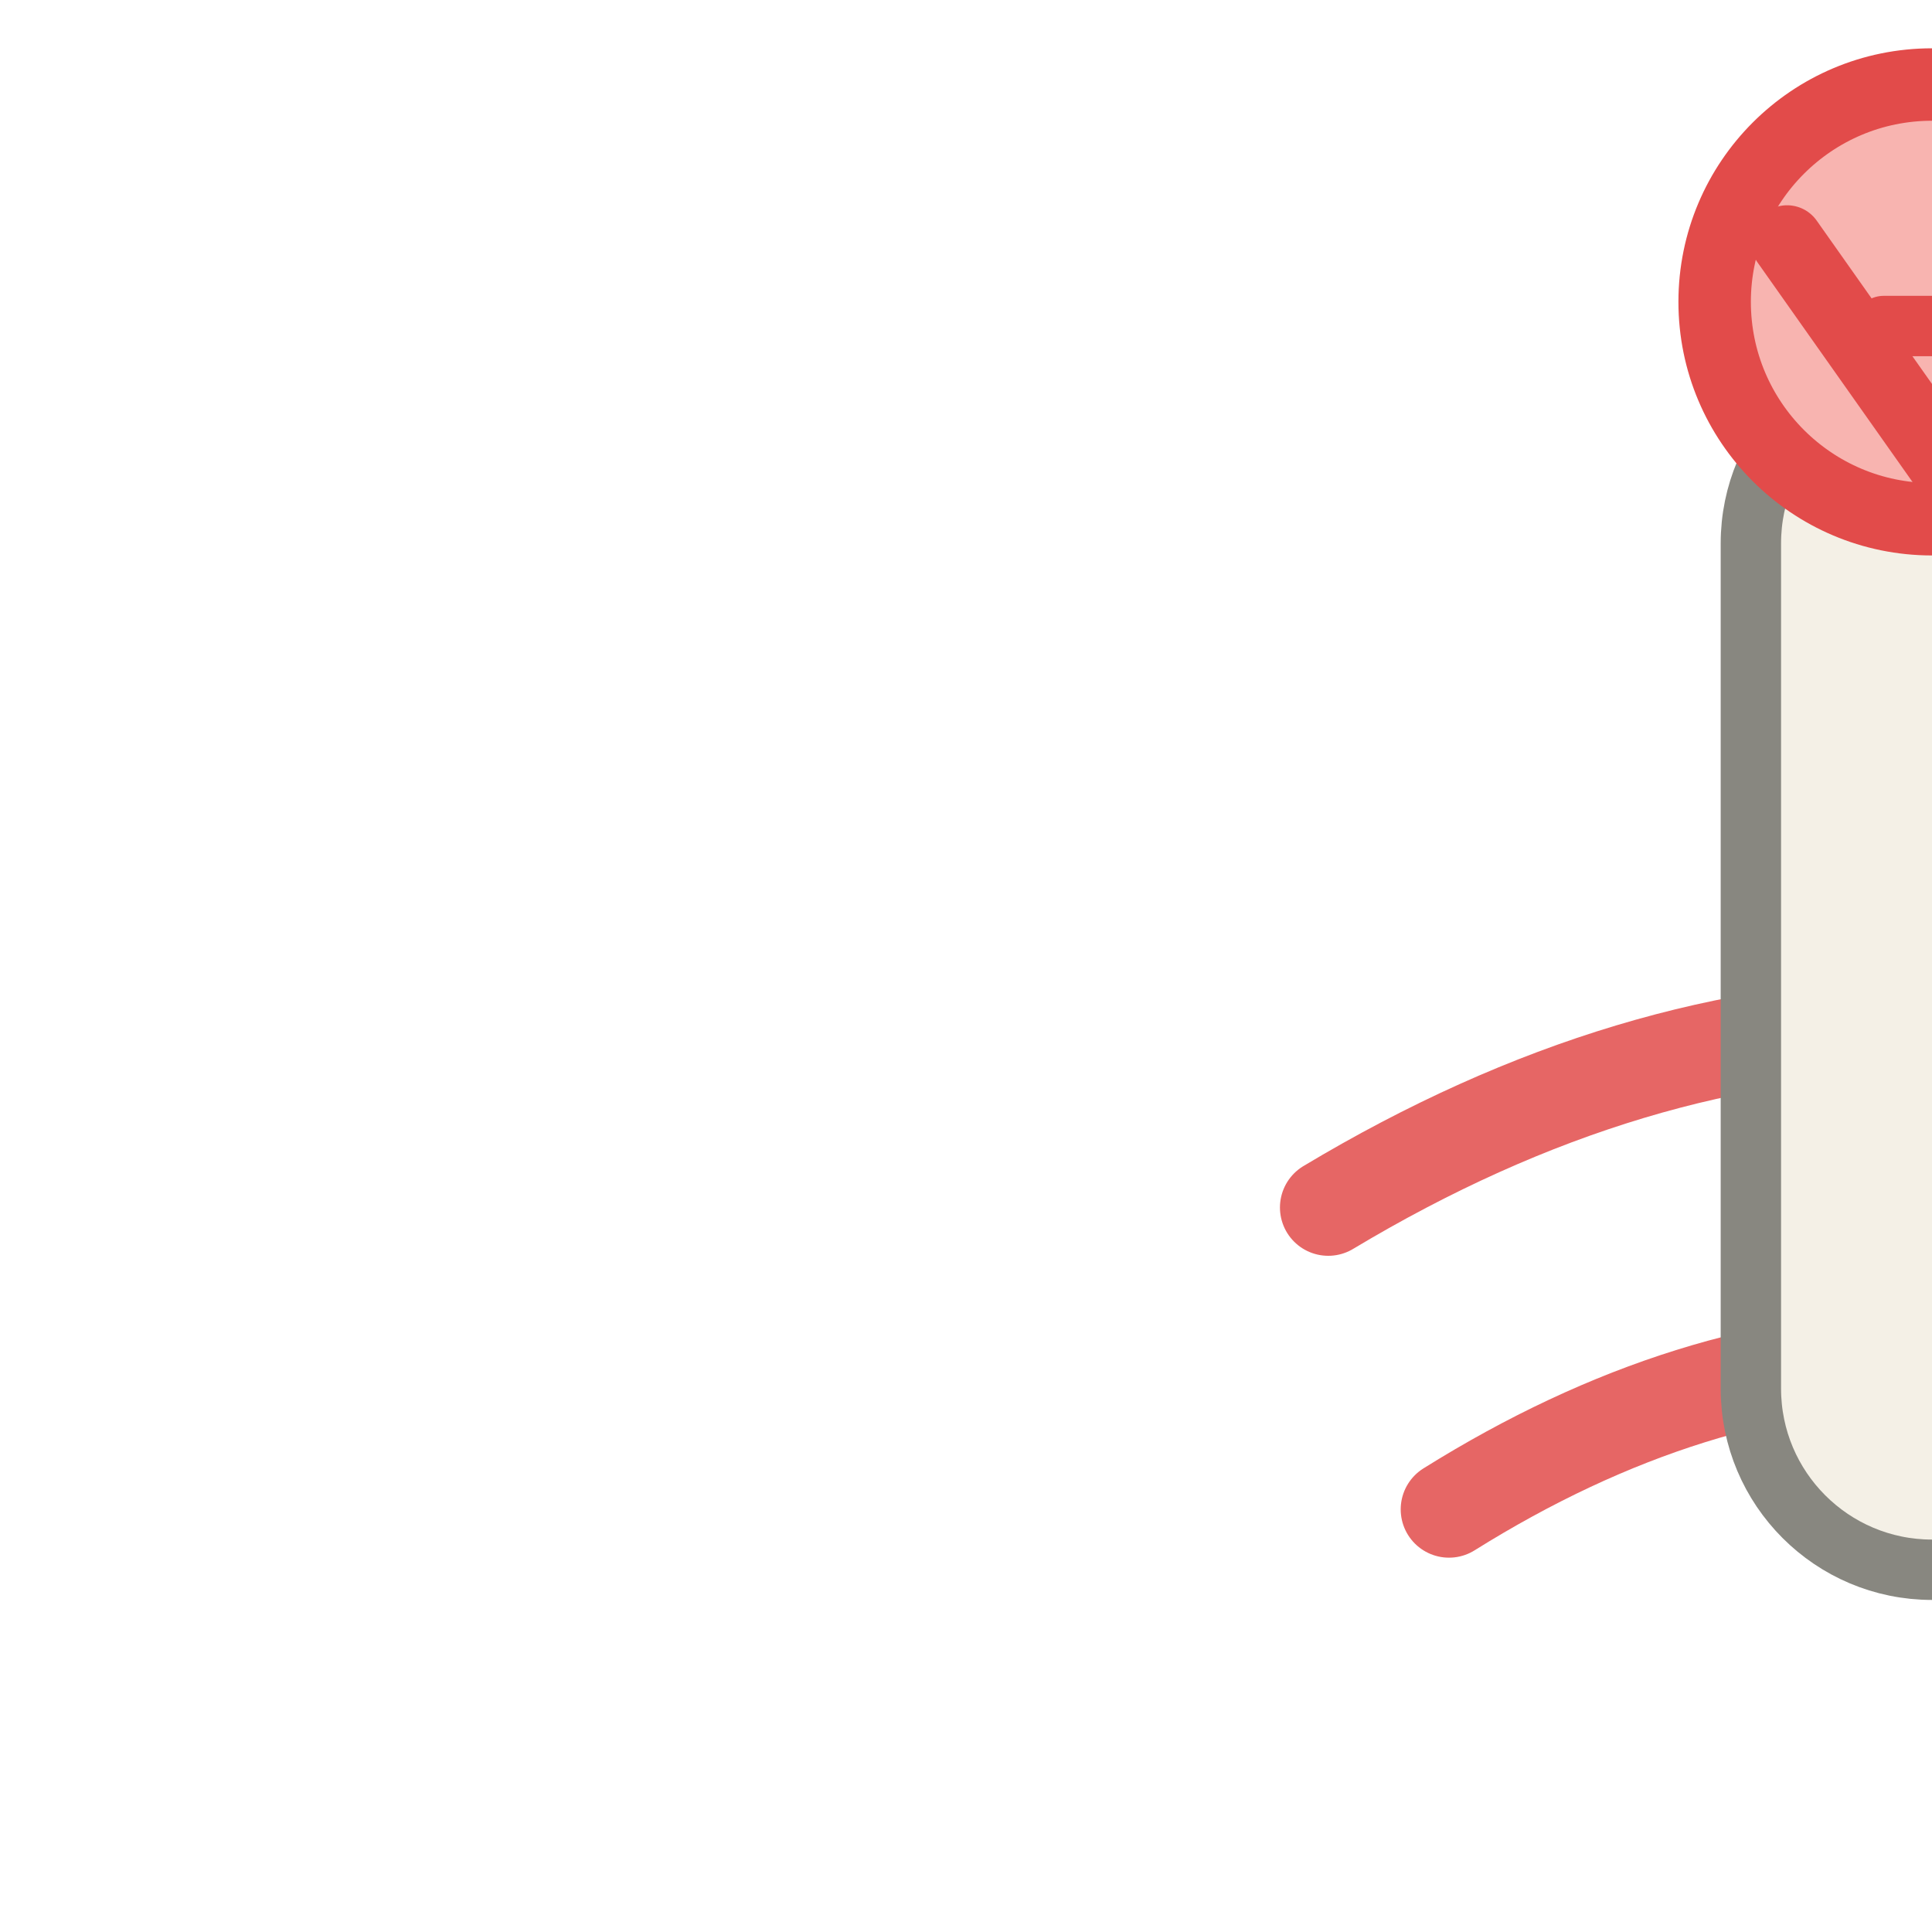
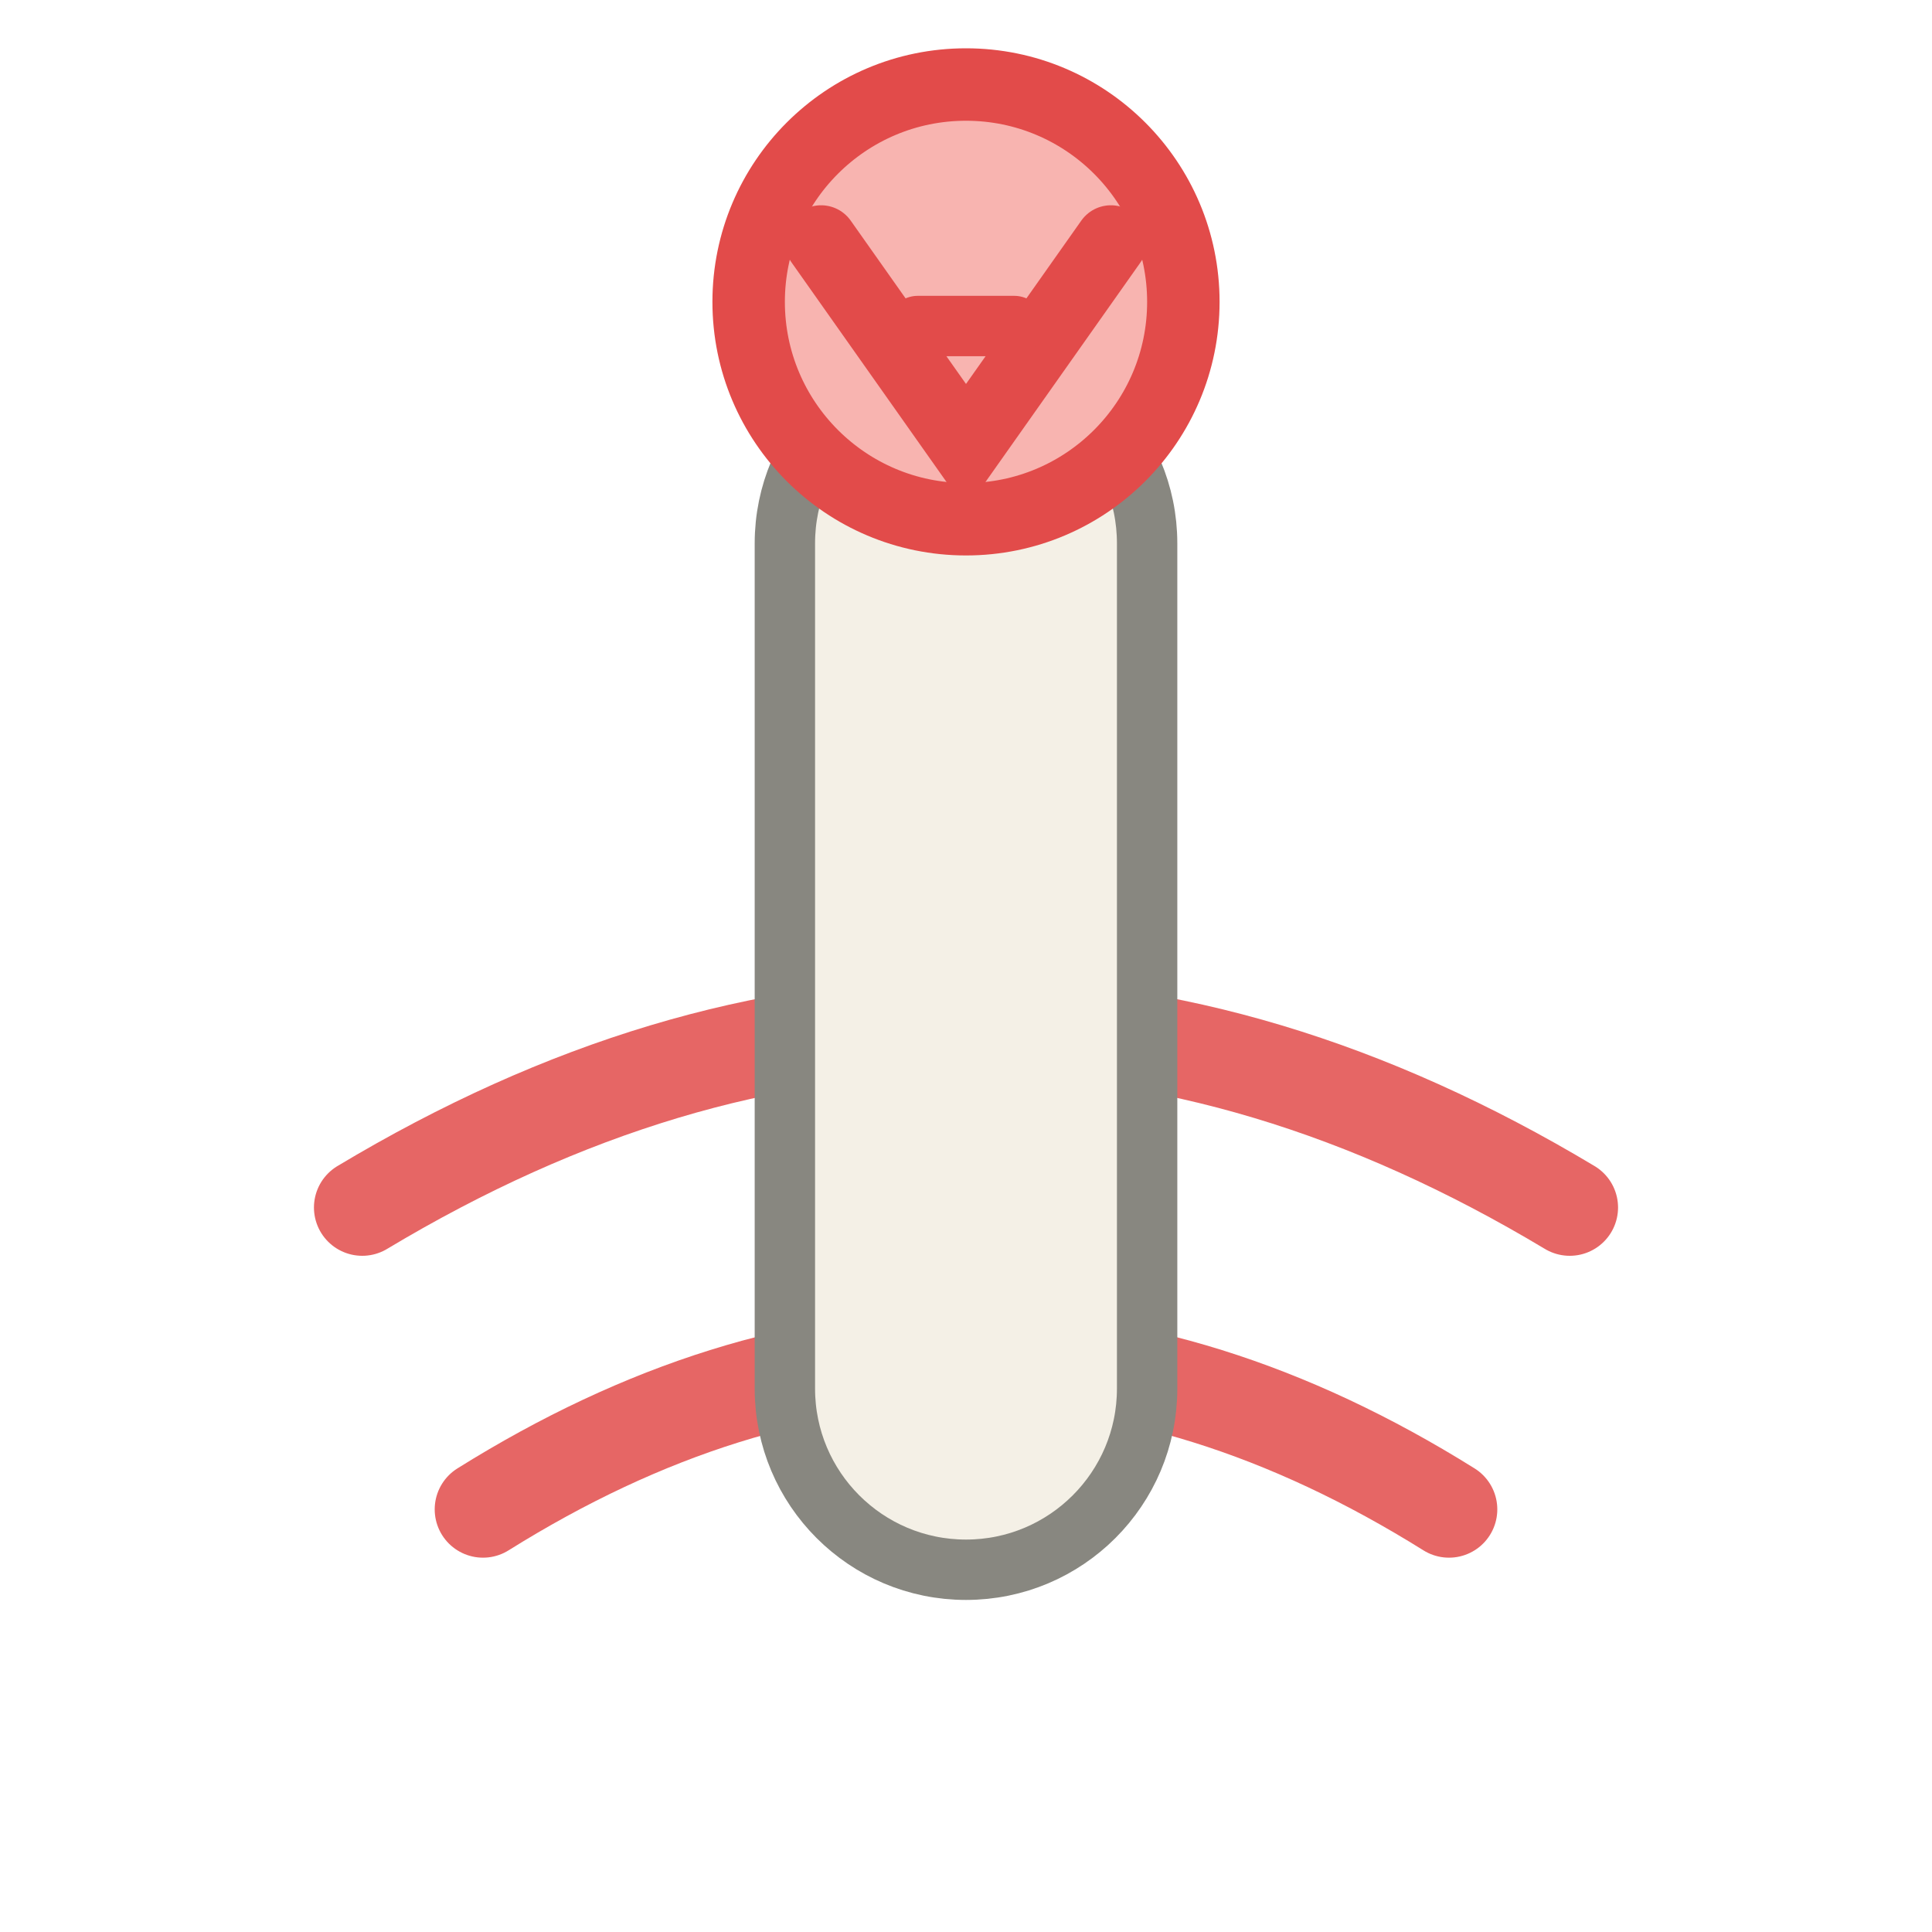
<svg xmlns="http://www.w3.org/2000/svg" width="32" height="32" viewBox="0 0 32 32">
-   <g transform="translate(16 2)">
+   <g transform="translate(0 2)">
    <path d="M6 18 q10 -6 20 0 M8 23 q8 -5 16 0" fill="none" stroke="#E24B4A" stroke-width="1.6" stroke-linecap="round" opacity="0.85" />
    <rect x="13" y="4" width="6" height="20" rx="3" fill="#F4F0E6" stroke="#888780" stroke-width="1" />
    <circle cx="16" cy="3" r="3.6" fill="#F8B4B0" stroke="#E24B4A" stroke-width="1.2" />
    <path d="M13.6 2 l2.4 3.4 l2.4 -3.4" fill="none" stroke="#E24B4A" stroke-width="1.2" stroke-linecap="round" />
    <path d="M15.2 3.4 h1.6" stroke="#E24B4A" stroke-width="1" stroke-linecap="round" />
  </g>
</svg>
